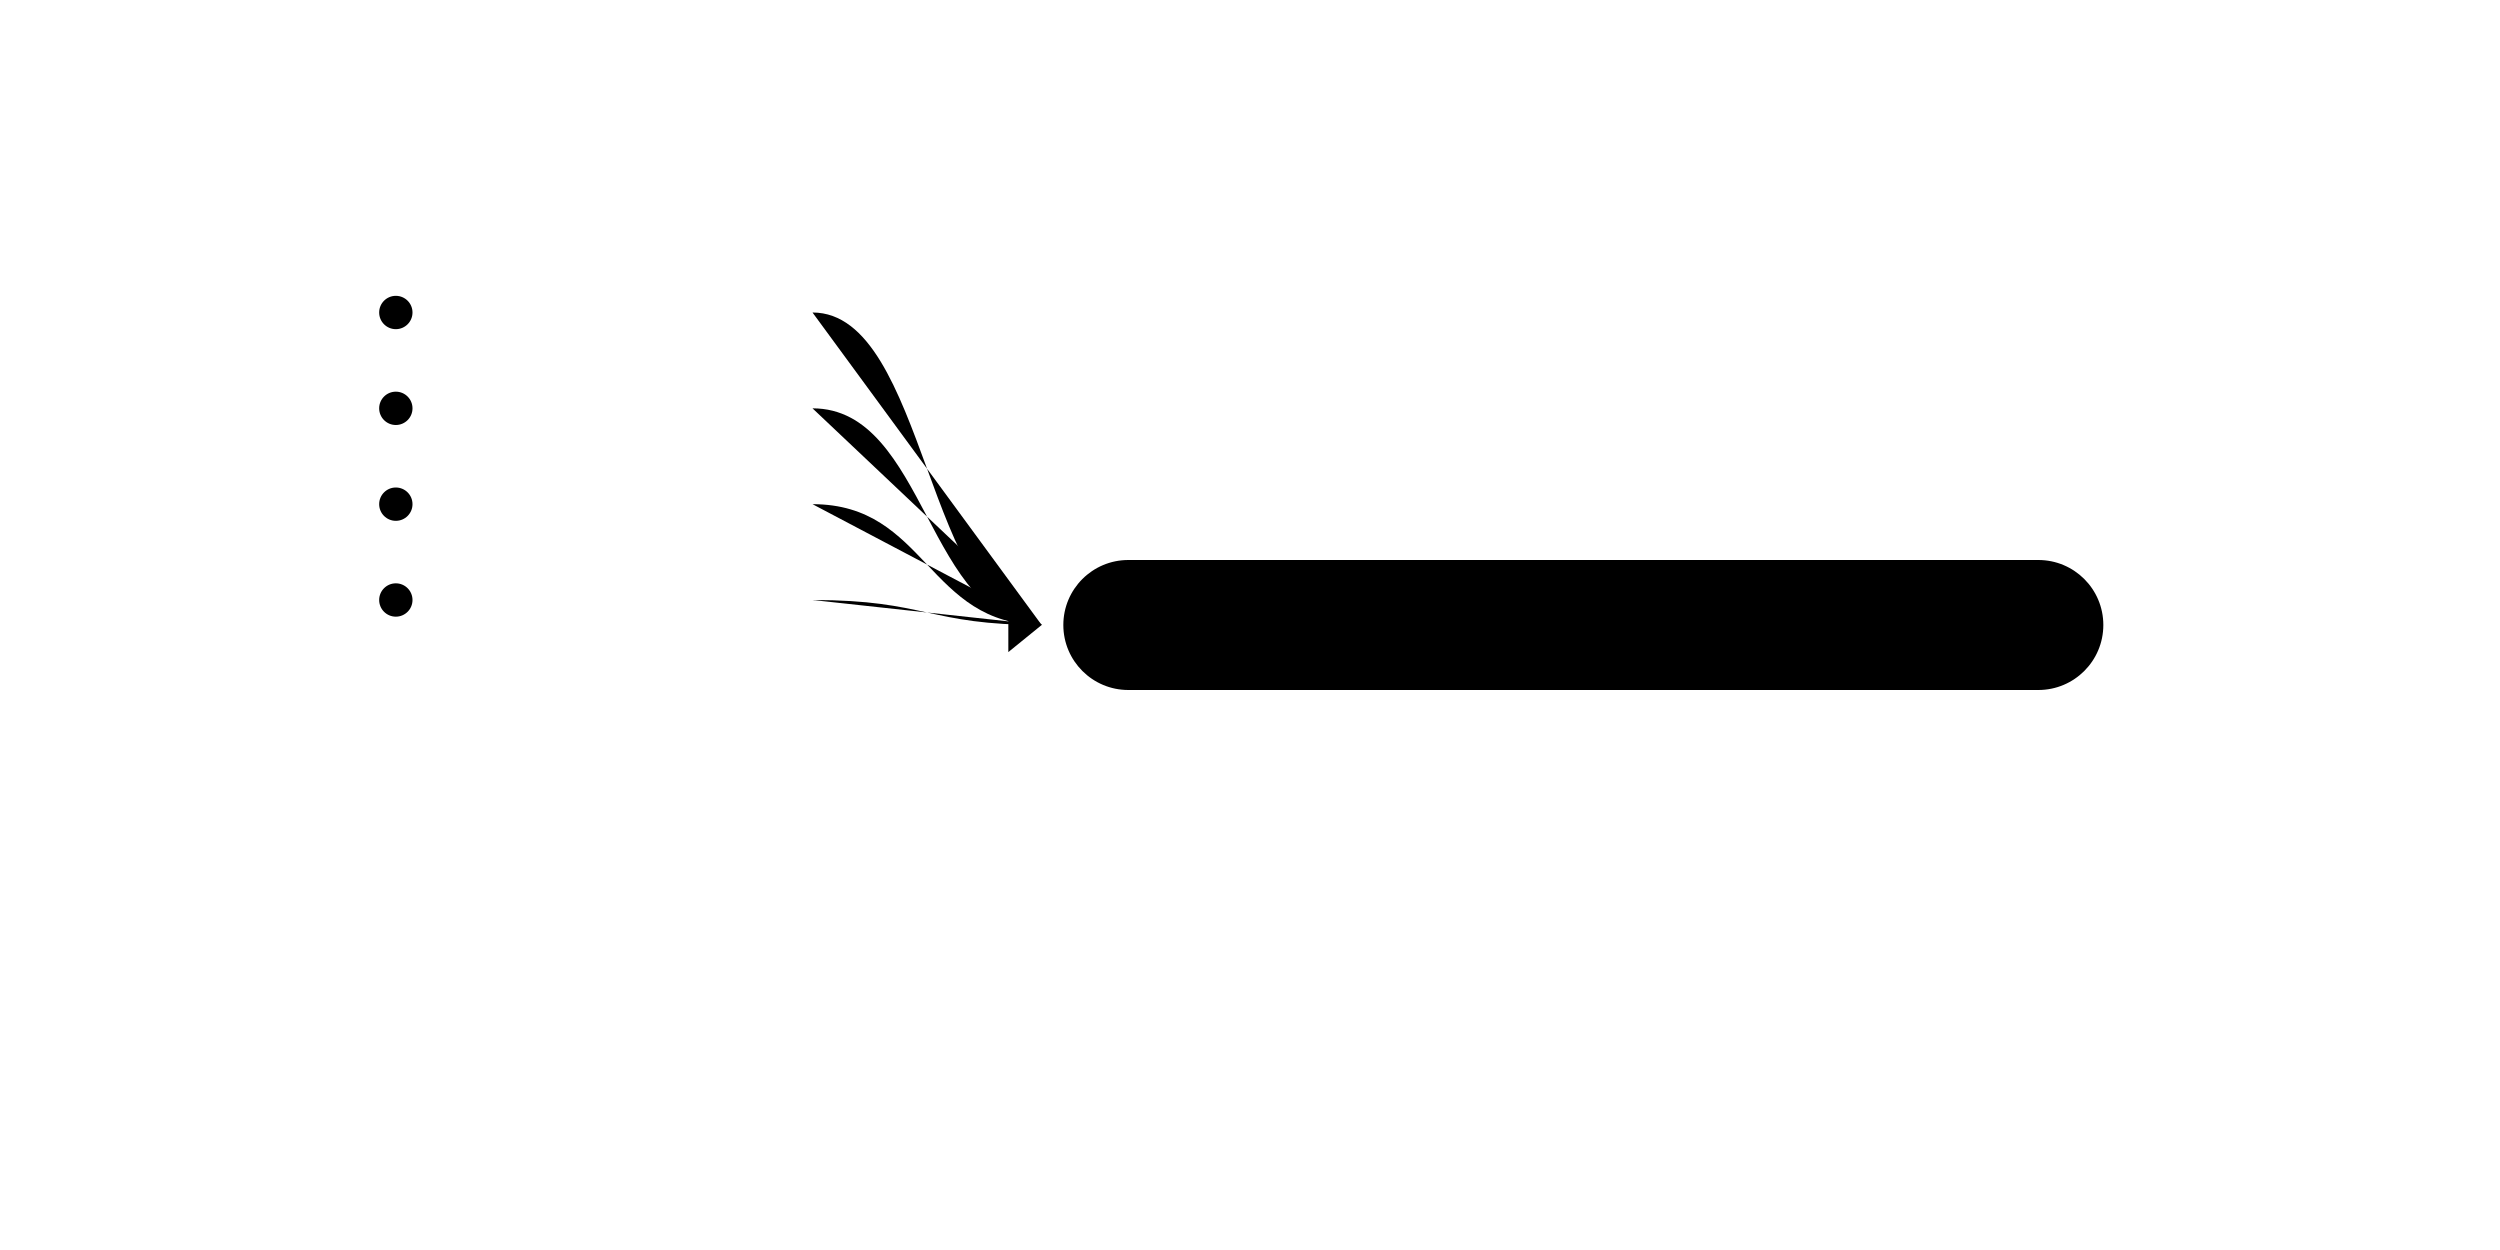
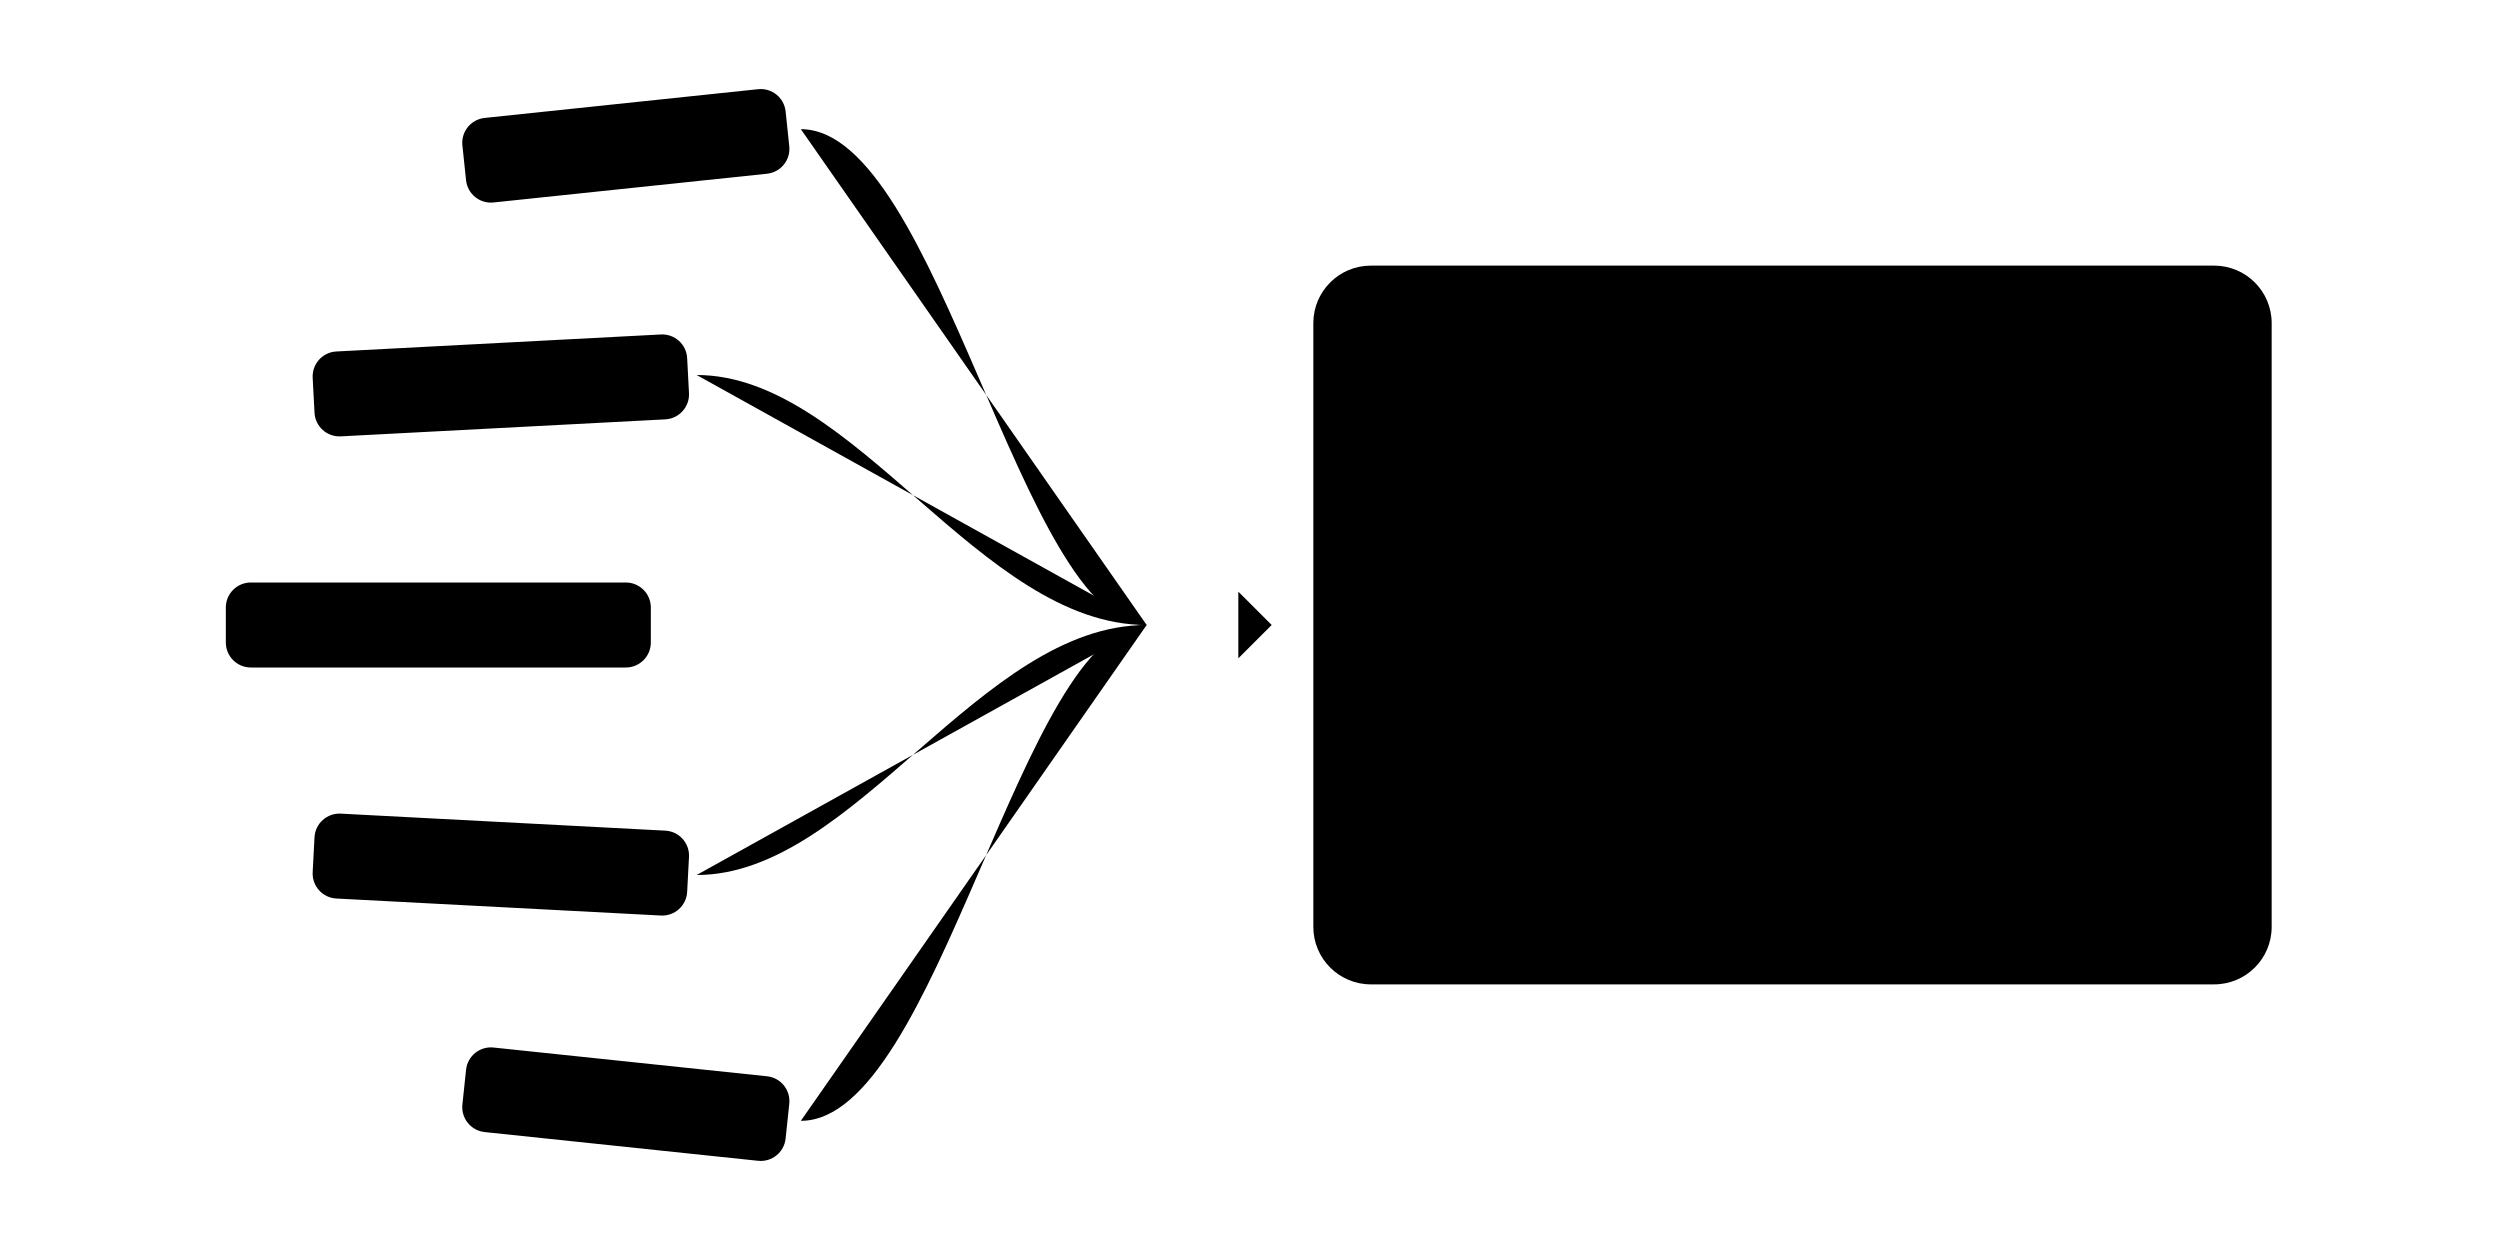
- <svg xmlns="http://www.w3.org/2000/svg" viewBox="0 0 1200 600">
-   <circle class="cv-muted" cx="190" cy="150" r="8" />
-   <line class="cv-muted-line cv-thin" x1="214" y1="150" x2="360" y2="150" />
-   <circle class="cv-muted" cx="190" cy="196" r="8" />
-   <line class="cv-muted-line cv-thin" x1="214" y1="196" x2="310" y2="196" />
-   <circle class="cv-muted" cx="190" cy="242" r="8" />
-   <line class="cv-muted-line cv-thin" x1="214" y1="242" x2="260" y2="242" />
-   <circle class="cv-muted" cx="190" cy="288" r="8" />
-   <line class="cv-muted-line cv-thin" x1="214" y1="288" x2="360" y2="288" />
-   <path class="cv-muted-line" d="M390 150 C445 150 445 300 500 300" />
-   <path class="cv-muted-line" d="M390 196 C445 196 445 300 500 300" />
-   <path class="cv-muted-line" d="M390 242 C445 242 445 300 500 300" />
-   <path class="cv-muted-line" d="M484 287 L500 300 L484 313" />
-   <path class="cv-muted-line" d="M390 288 C445 288 445 300 500 300" />
-   <g transform="translate(760 300) scale(0.78)">
-     <rect class="cv-shape cv-bold" x="-320" y="-40" width="640" height="80" rx="40" />
-     <circle class="cv-solid" cx="-250" cy="0" r="18" />
-     <circle class="cv-detail" cx="-90" cy="0" r="18" />
-     <circle class="cv-solid" cx="70" cy="0" r="18" />
-     <circle class="cv-detail" cx="210" cy="0" r="18" />
+ <svg xmlns="http://www.w3.org/2000/svg" viewBox="0 0 1200 600" class="ac-amber">
+   <g transform="translate(50.4 0)">
+     <g transform="translate(250 70) rotate(-6) scale(1.2)">
+       <rect class="cv-ac-shape" x="-65" y="-17" width="130" height="34" rx="10" />
+       <rect class="cv-ac" x="-50" y="-4" width="24" height="8" rx="4" />
+       <rect class="cv-ac" x="-16" y="-4" width="56" height="8" rx="4" />
+     </g>
+     <g transform="translate(190 185) rotate(-3) scale(1.2)">
+       <rect class="cv-ac-shape" x="-75" y="-17" width="150" height="34" rx="10" />
+       <rect class="cv-ac" x="-60" y="-4" width="26" height="8" rx="4" />
+       <rect class="cv-ac" x="-24" y="-4" width="70" height="8" rx="4" />
+     </g>
+     <g transform="translate(160 300) scale(1.2)">
+       <rect class="cv-ac-shape" x="-85" y="-17" width="170" height="34" rx="10" />
+       <rect class="cv-ac" x="-70" y="-4" width="28" height="8" rx="4" />
+       <rect class="cv-ac" x="-32" y="-4" width="86" height="8" rx="4" />
+     </g>
+     <g transform="translate(190 415) rotate(3) scale(1.2)">
+       <rect class="cv-ac-shape" x="-75" y="-17" width="150" height="34" rx="10" />
+       <rect class="cv-ac" x="-60" y="-4" width="26" height="8" rx="4" />
+       <rect class="cv-ac" x="-24" y="-4" width="70" height="8" rx="4" />
+     </g>
+     <g transform="translate(250 530) rotate(6) scale(1.2)">
+       <rect class="cv-ac-shape" x="-65" y="-17" width="130" height="34" rx="10" />
+       <rect class="cv-ac" x="-50" y="-4" width="24" height="8" rx="4" />
+       <rect class="cv-ac" x="-16" y="-4" width="56" height="8" rx="4" />
+     </g>
+     <path class="cv-ac-line cv-thin cv-dash" d="M334 62 C400 62 440 300 500 300" />
+     <path class="cv-ac-line cv-thin cv-dash" d="M284 180 C360 180 420 300 500 300" />
+     <path class="cv-ac-line cv-thin cv-dash" d="M268 300 H500" />
+     <path class="cv-ac-line cv-thin cv-dash" d="M284 420 C360 420 420 300 500 300" />
+     <path class="cv-ac-line cv-thin cv-dash" d="M334 538 C400 538 440 300 500 300" />
+     <path class="cv-line cv-bold" d="M500 300 H560" />
+     <path class="cv-line cv-bold" d="M544 284 L560 300 L544 316" />
+     <g transform="translate(810 300) scale(1.15)">
+       <rect class="cv-shape cv-bold" x="-200" y="-150" width="400" height="300" rx="24" />
+       <line class="cv-line" x1="-200" y1="-96" x2="200" y2="-96" />
+       <circle class="cv-detail" cx="-166" cy="-123" r="9" />
+       <rect class="cv-detail" x="-144" y="-128" width="90" height="10" rx="5" />
+       <rect class="cv-muted" x="-172" y="-71" width="56" height="10" rx="5" />
+       <rect class="cv-detail" x="-100" y="-71" width="150" height="10" rx="5" />
+       <rect class="cv-muted" x="-172" y="-31" width="56" height="10" rx="5" />
+       <rect class="cv-detail" x="-100" y="-31" width="110" height="10" rx="5" />
+       <rect class="cv-solid" x="-184" y="-2" width="368" height="32" rx="8" />
+       <rect class="cv-cut" x="-172" y="9" width="56" height="10" rx="5" />
+       <rect class="cv-cut" x="-100" y="9" width="190" height="10" rx="5" />
+       <rect class="cv-muted" x="-172" y="49" width="56" height="10" rx="5" />
+       <rect class="cv-detail" x="-100" y="49" width="130" height="10" rx="5" />
+       <rect class="cv-muted" x="-172" y="89" width="56" height="10" rx="5" />
+       <rect class="cv-detail" x="-100" y="89" width="170" height="10" rx="5" />
+       <rect class="cv-muted" x="-172" y="129" width="56" height="10" rx="5" />
+       <rect class="cv-detail" x="-100" y="129" width="90" height="10" rx="5" />
+     </g>
  </g>
</svg>
